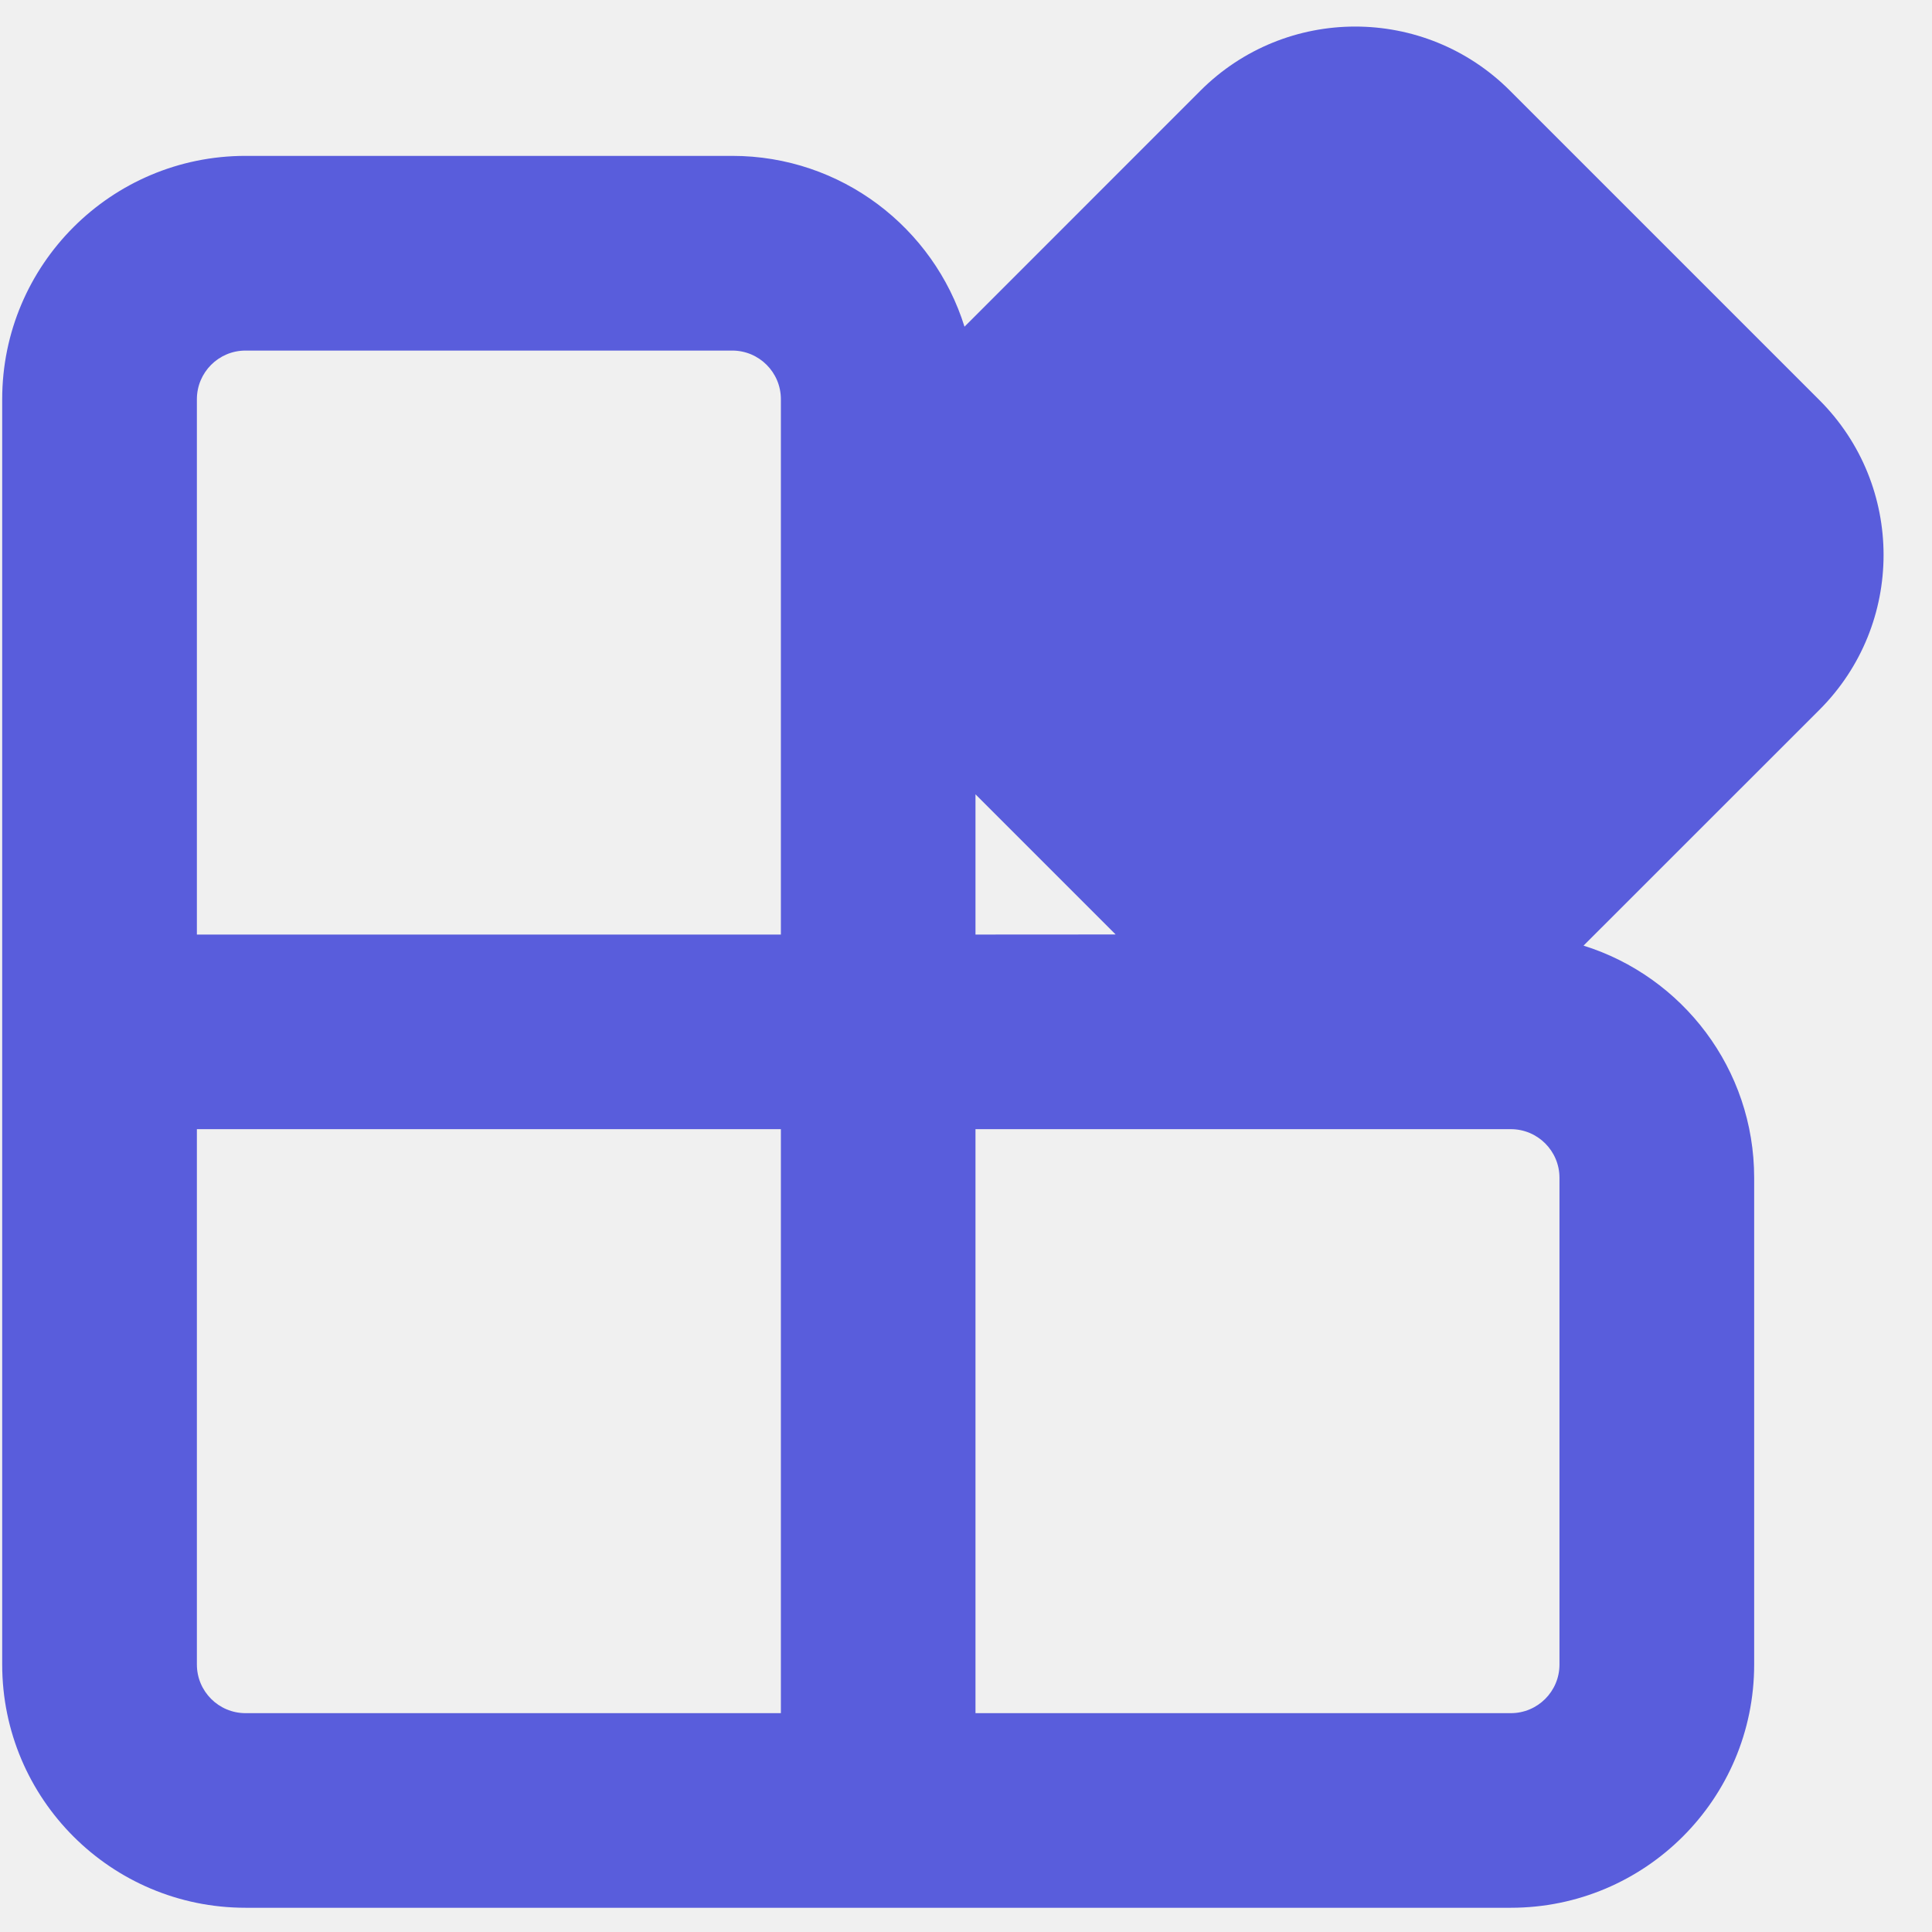
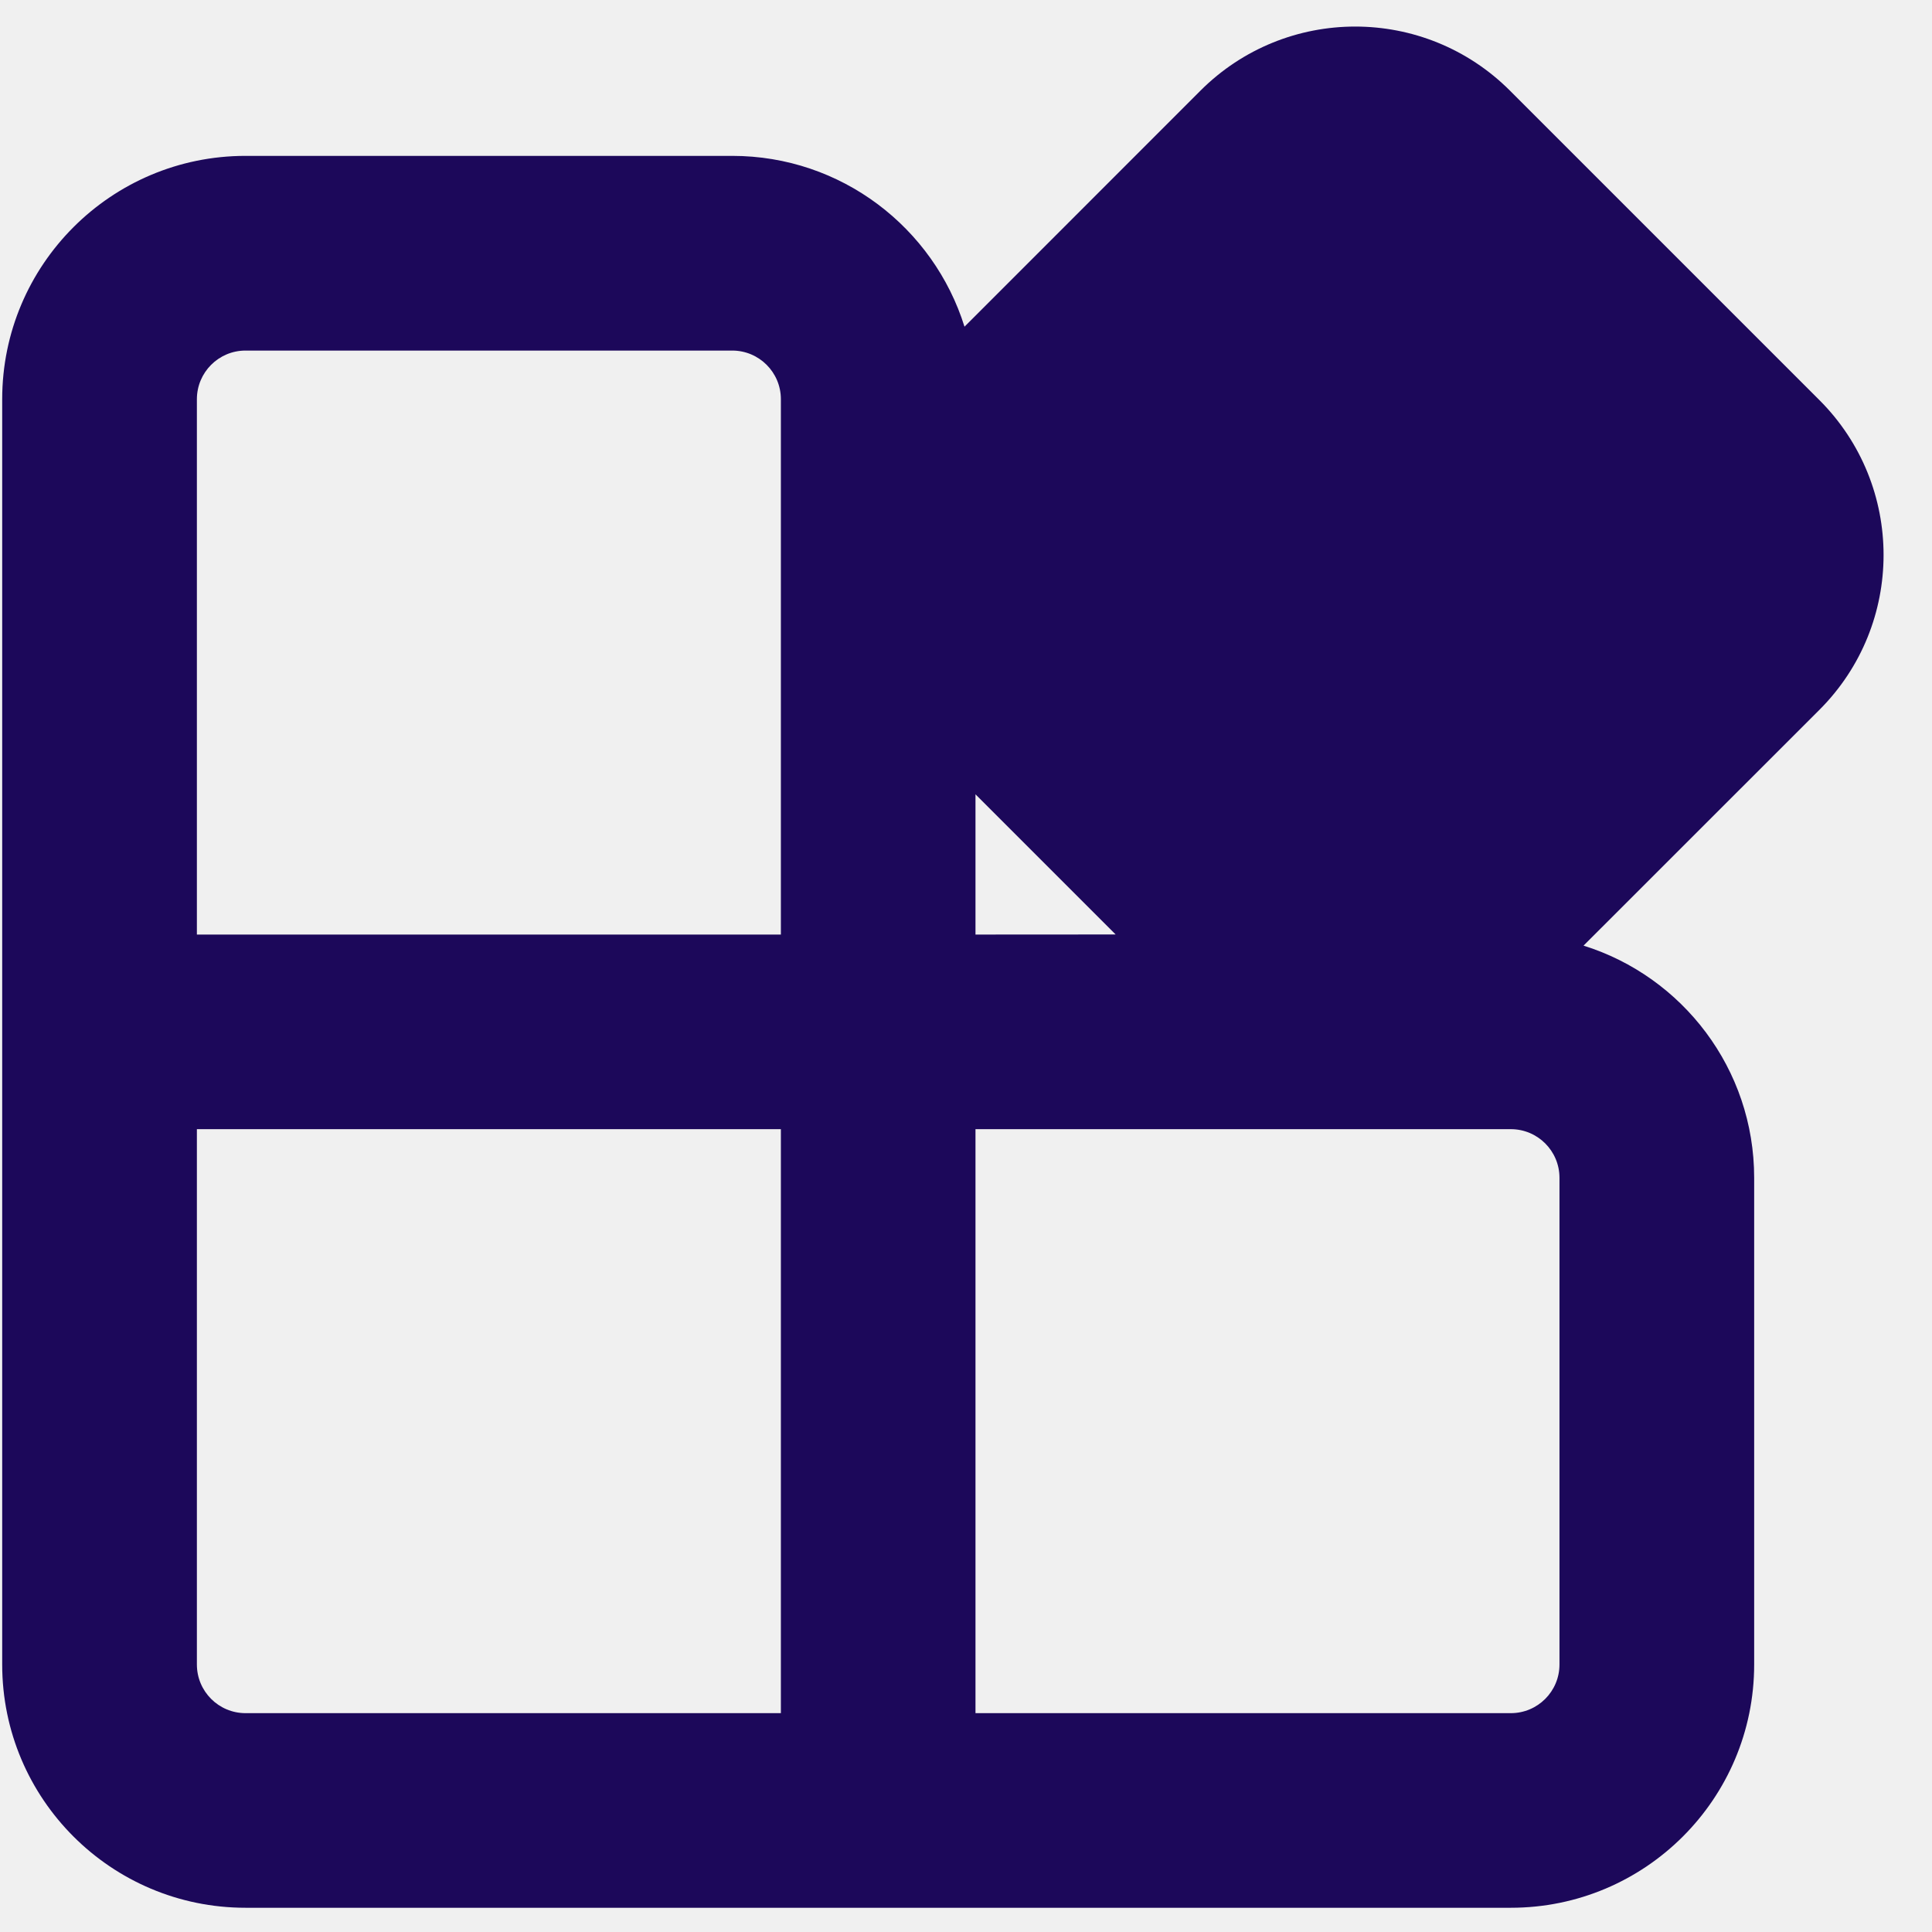
<svg xmlns="http://www.w3.org/2000/svg" width="22" height="22" viewBox="0 0 22 22" fill="none">
-   <path d="M17.195 1.033L20.718 4.556C21.692 5.53 21.692 7.109 20.718 8.083L18.032 10.768C19.158 11.12 19.975 12.171 19.975 13.412V18.954C19.975 20.484 18.734 21.724 17.204 21.724H2.796C1.266 21.724 0.025 20.484 0.025 18.954V4.546C0.025 3.016 1.266 1.775 2.796 1.775H8.338C9.58 1.775 10.631 2.593 10.983 3.72L13.669 1.033C14.643 0.059 16.221 0.059 17.195 1.033ZM8.892 12.858H2.242V18.954C2.242 19.26 2.49 19.508 2.796 19.508H8.892V12.858ZM17.204 12.858H11.108V19.508H17.204C17.51 19.508 17.758 19.26 17.758 18.954V13.412C17.758 13.106 17.51 12.858 17.204 12.858ZM12.704 10.641L11.108 9.045V10.642L12.704 10.641ZM8.338 3.992H2.796C2.49 3.992 2.242 4.24 2.242 4.546V10.642H8.892V4.546C8.892 4.24 8.644 3.992 8.338 3.992Z" fill="#595DDC" />
+   <g clip-path="url(#clip0_1150_13857)">
+     <path d="M17.195 1.033L20.718 4.556C21.692 5.53 21.692 7.109 20.718 8.083L18.032 10.768C19.158 11.12 19.975 12.171 19.975 13.412V18.954C19.975 20.484 18.734 21.724 17.204 21.724H2.796C1.266 21.724 0.025 20.484 0.025 18.954V4.546C0.025 3.016 1.266 1.775 2.796 1.775H8.338C9.58 1.775 10.631 2.593 10.983 3.72L13.669 1.033C14.643 0.059 16.221 0.059 17.195 1.033ZM8.892 12.858H2.242V18.954C2.242 19.26 2.49 19.508 2.796 19.508H8.892V12.858ZM17.204 12.858H11.108V19.508H17.204C17.51 19.508 17.758 19.26 17.758 18.954V13.412C17.758 13.106 17.51 12.858 17.204 12.858ZM12.704 10.641L11.108 9.045V10.642L12.704 10.641ZM8.338 3.992H2.796C2.49 3.992 2.242 4.24 2.242 4.546V10.642H8.892V4.546C8.892 4.24 8.644 3.992 8.338 3.992Z" fill="#1C085A" />
+   </g>
+   <defs>
+     <clipPath id="clip0_1150_13857">
+       <rect width="22" height="22" fill="white" />
+     </clipPath>
+   </defs>
</svg>
